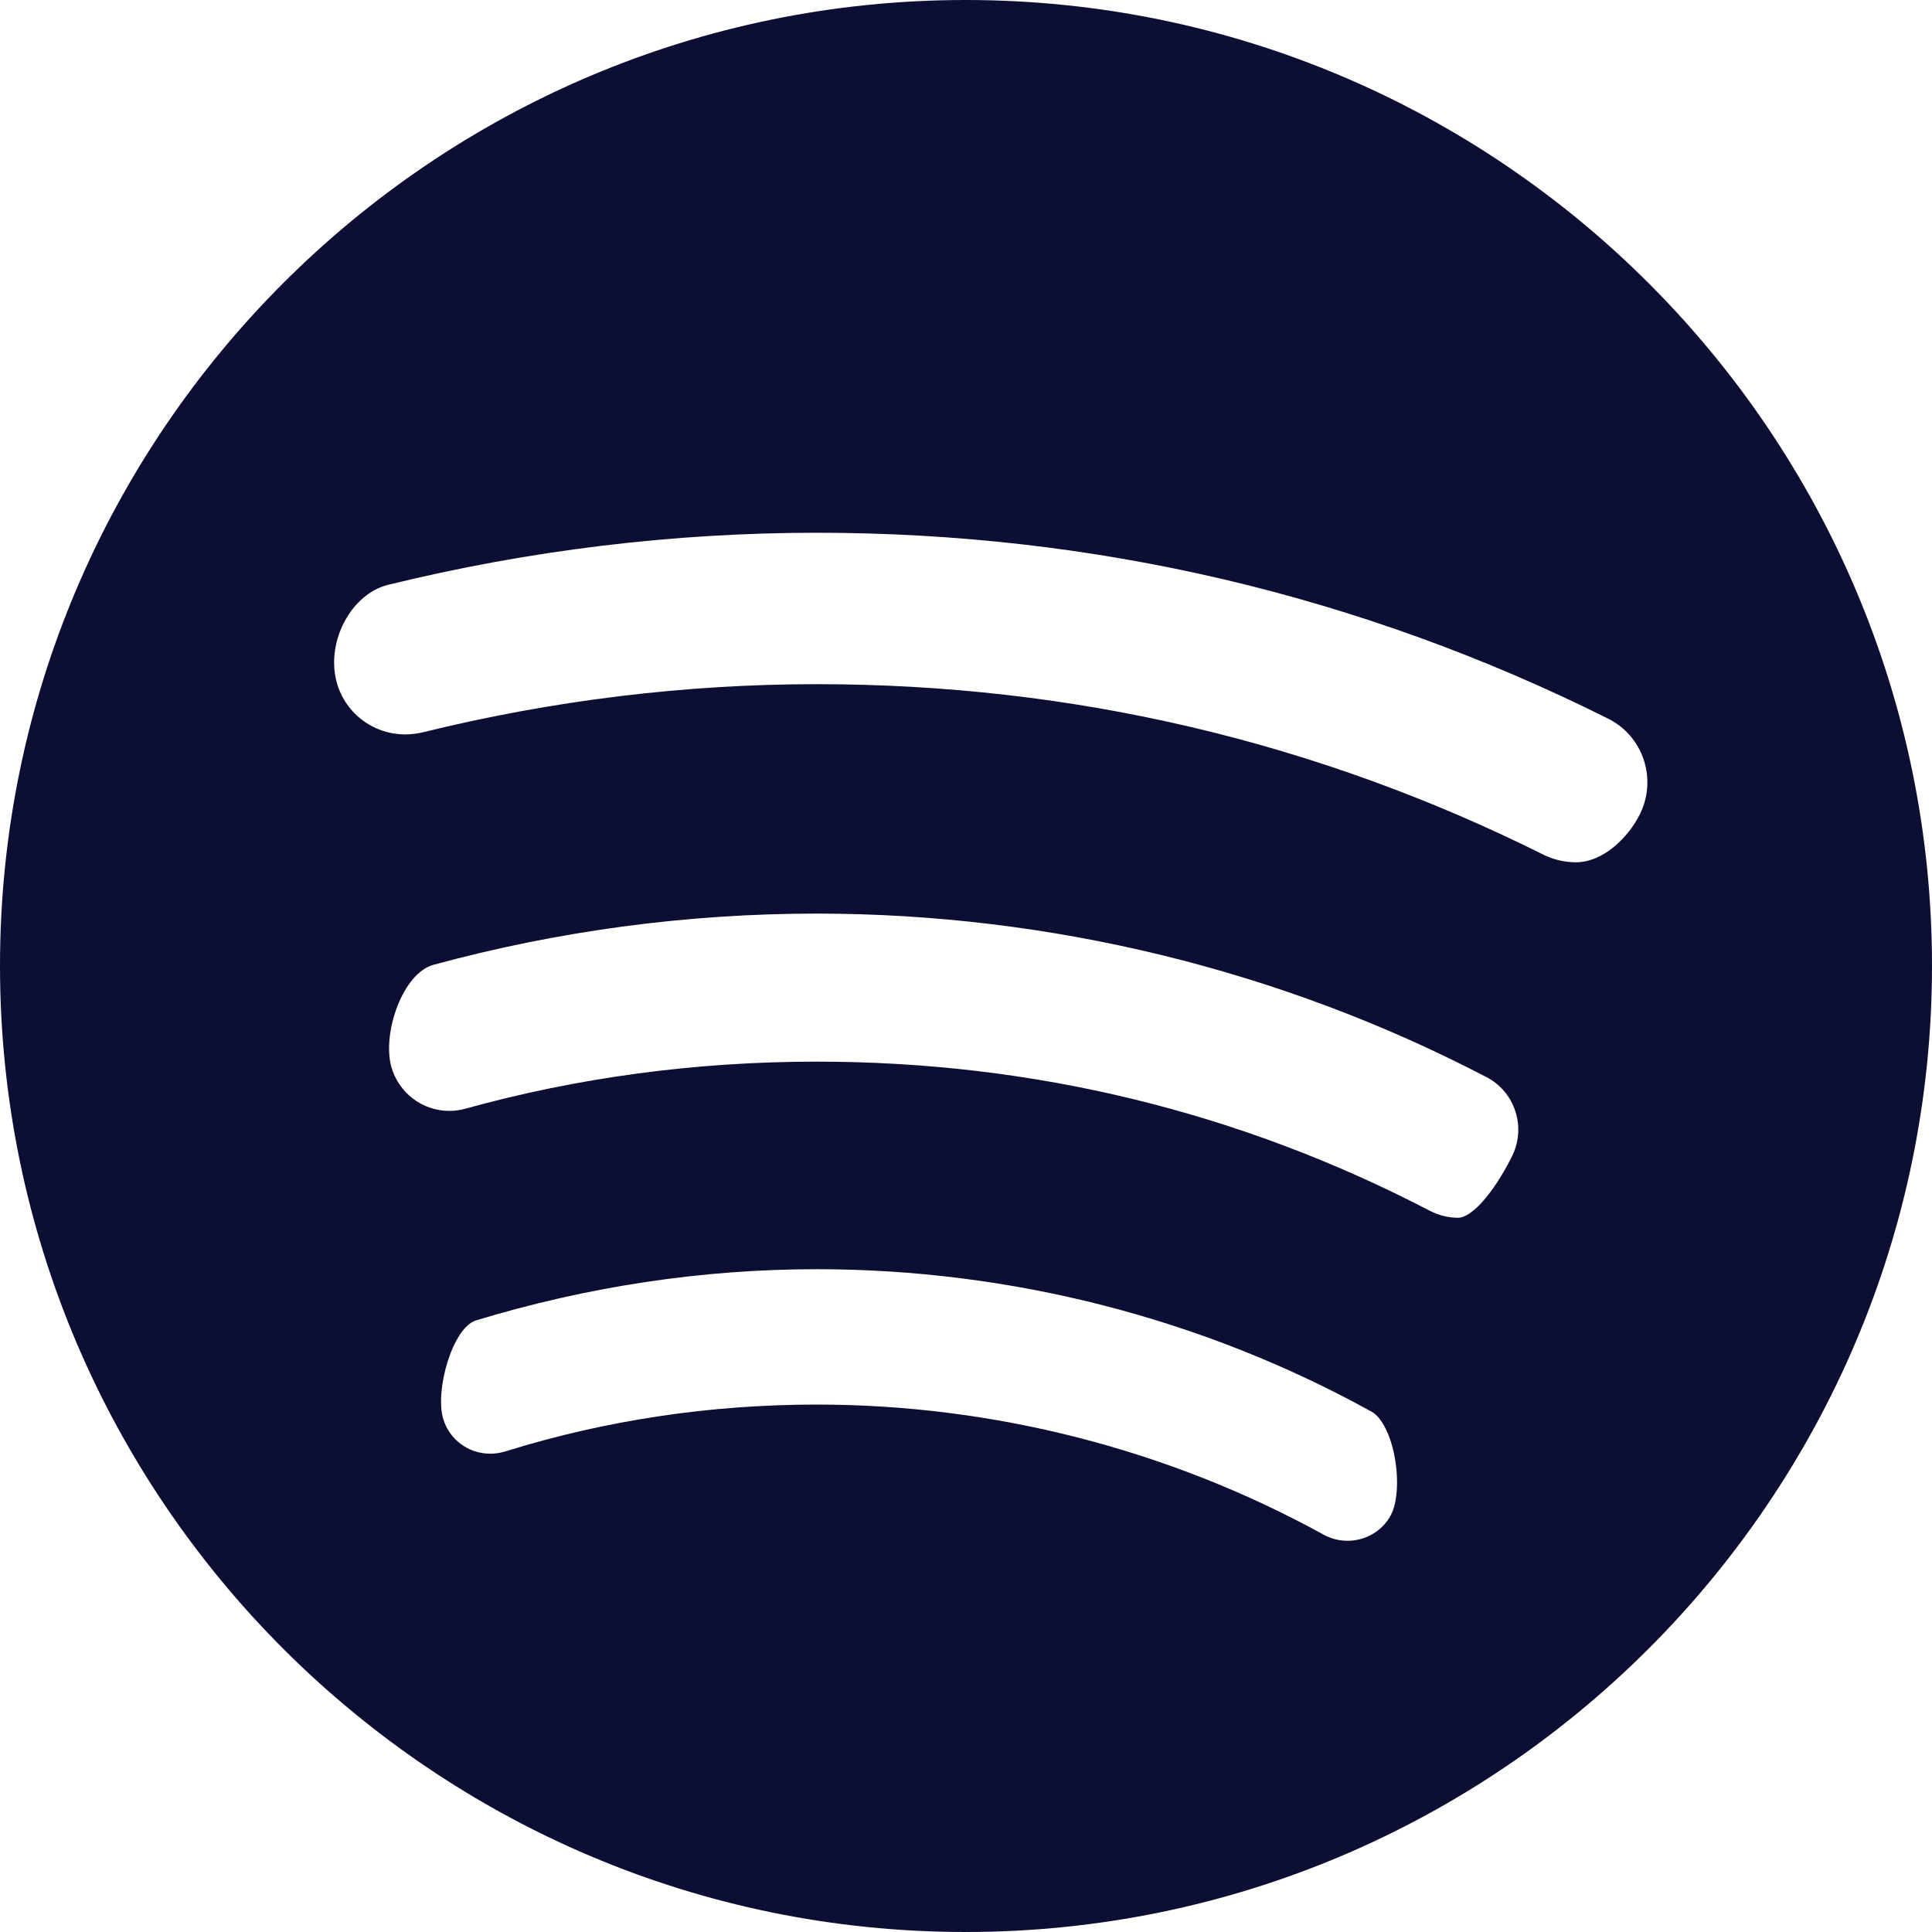
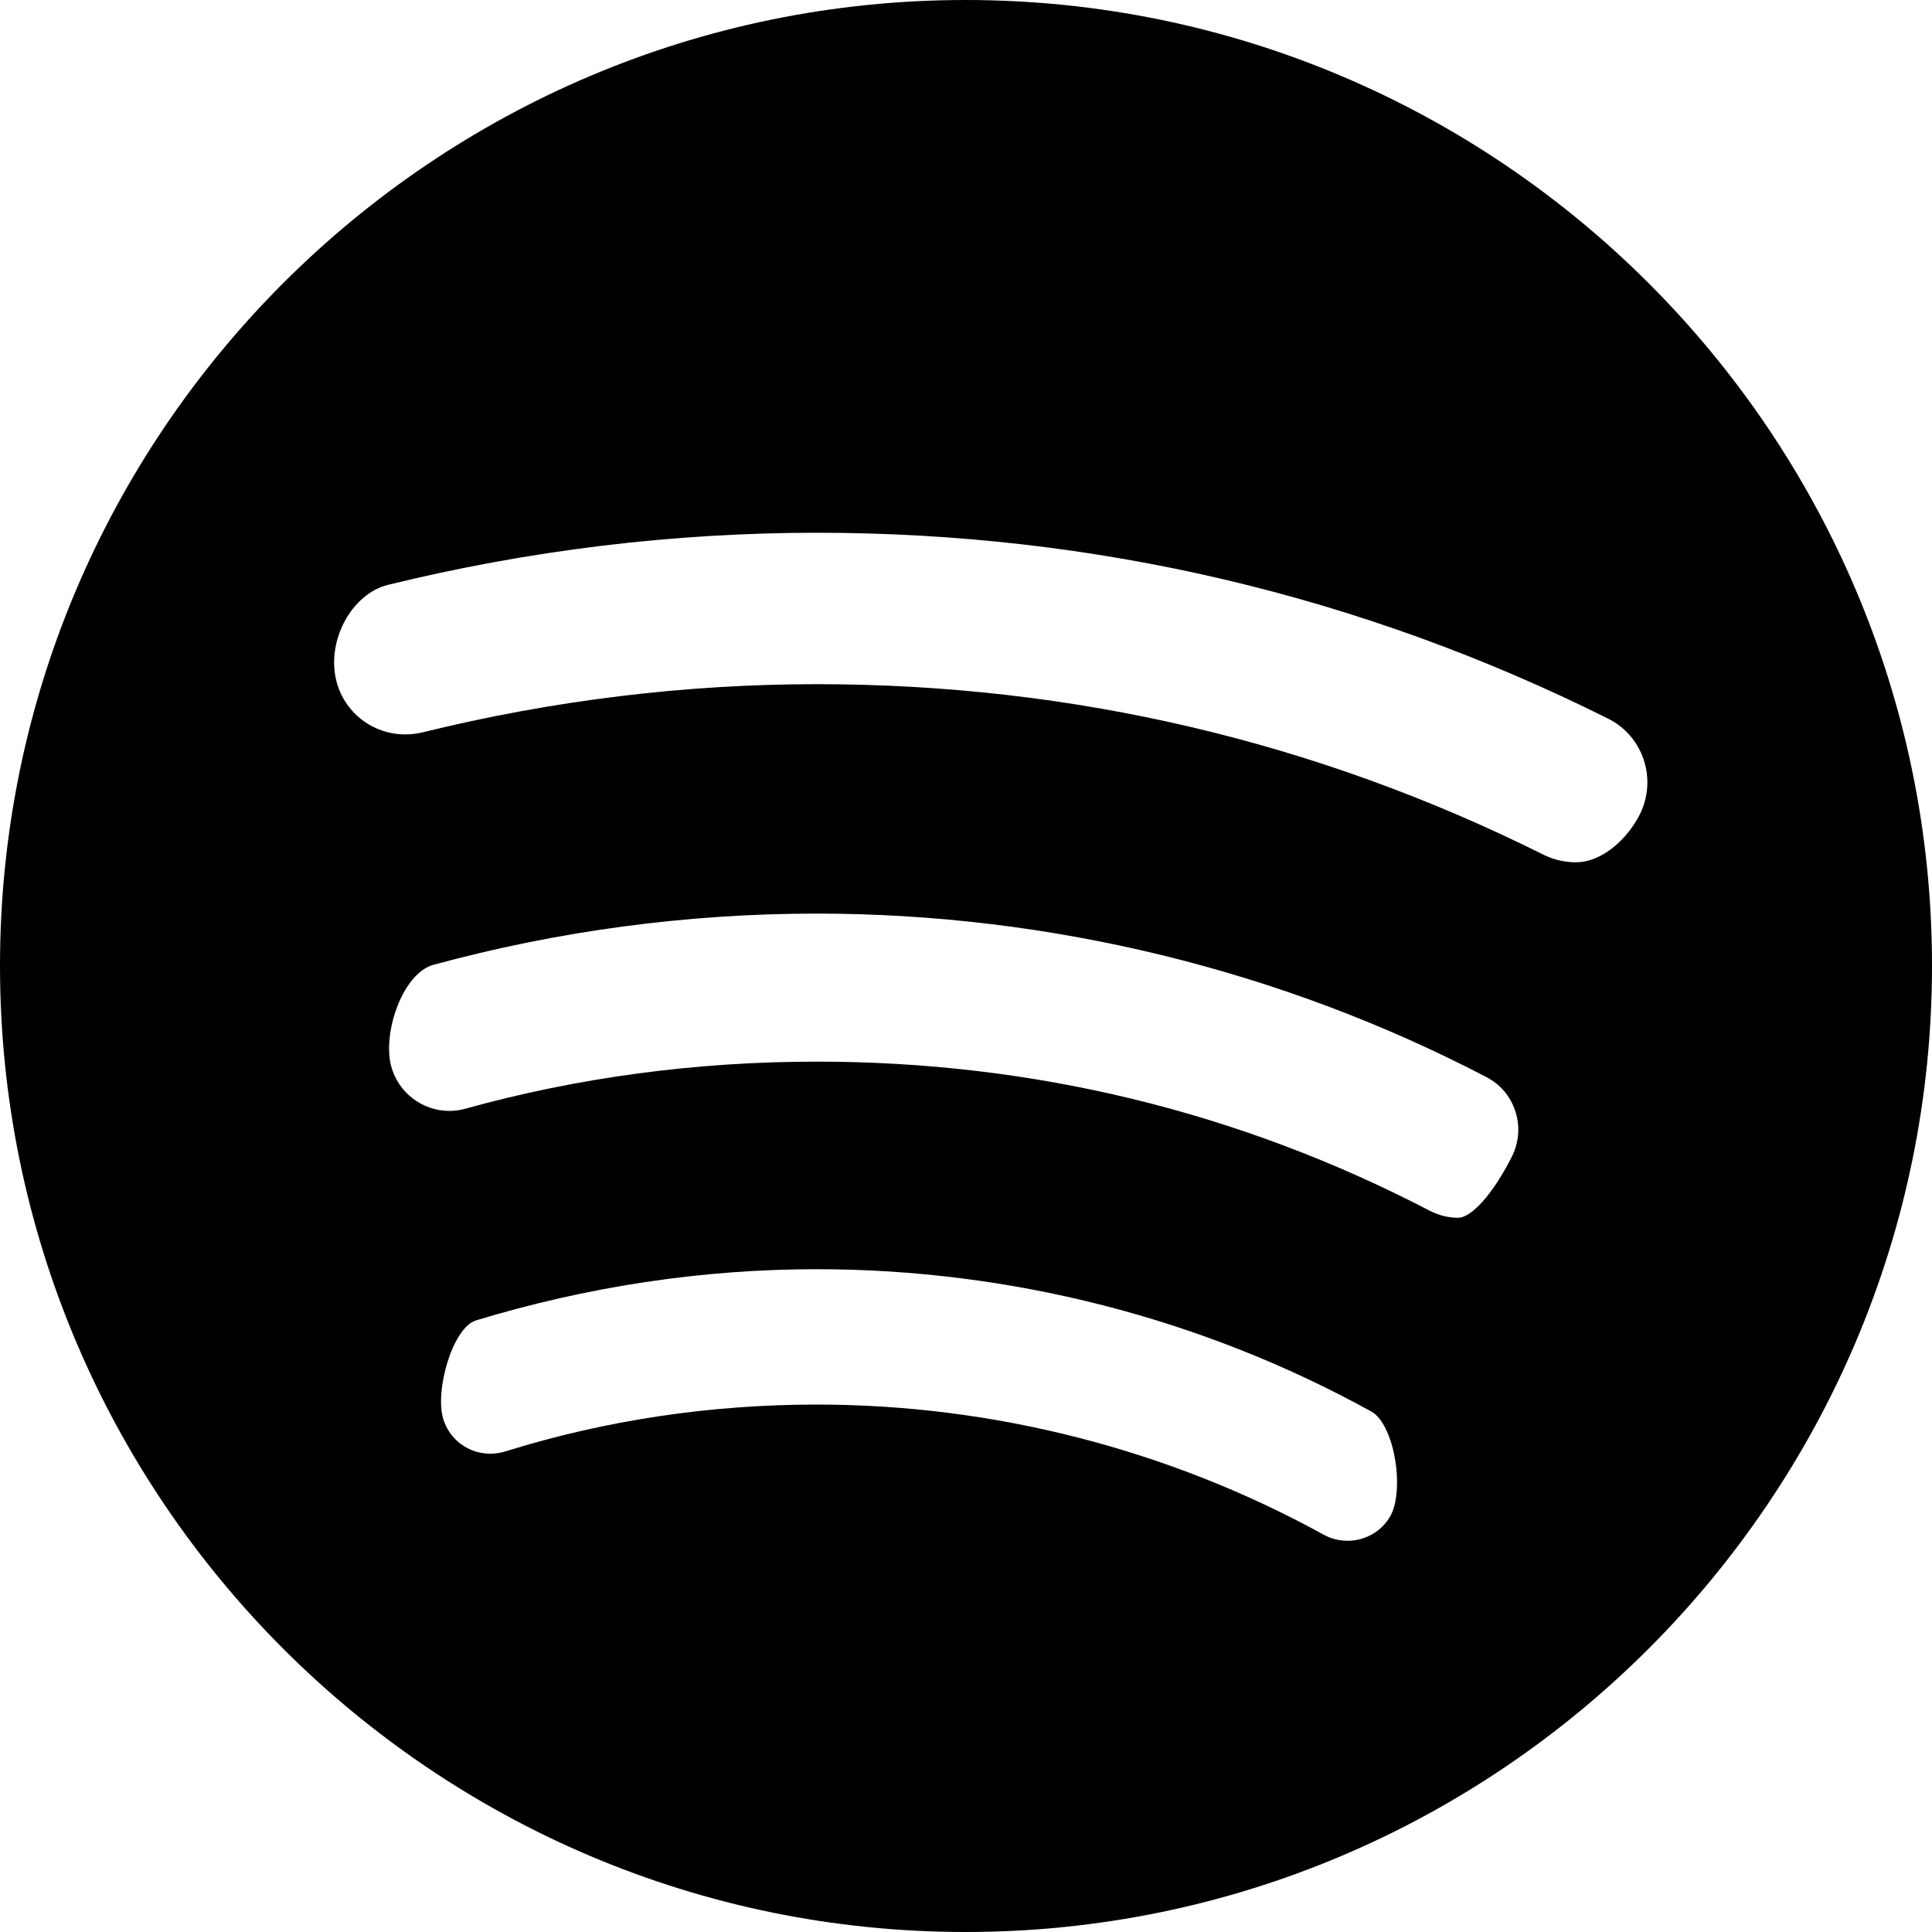
<svg xmlns="http://www.w3.org/2000/svg" width="16px" height="16px" viewBox="0 0 16 16" version="1.1">
  <defs />
  <g id="icons/spotify" stroke="none" stroke-width="1" fill="none" fill-rule="evenodd">
-     <path d="M7.997,0 C3.587,0 0,3.588 0,7.998 C0,12.41 3.587,16 7.997,16 C12.41,16 16,12.41 16,7.998 C16,3.588 12.41,0 7.997,0 Z M3.939,10.936 C4.866,10.654 5.816,10.511 6.764,10.511 C8.373,10.511 9.962,10.919 11.359,11.691 C11.442,11.736 11.518,11.886 11.551,12.072 C11.585,12.258 11.572,12.45 11.517,12.55 C11.449,12.678 11.309,12.76 11.162,12.76 C11.09,12.76 11.025,12.744 10.961,12.709 C9.679,12.004 8.227,11.632 6.764,11.632 C5.88,11.632 5.012,11.762 4.185,12.02 C4.144,12.032 4.103,12.039 4.061,12.039 C3.88,12.039 3.723,11.923 3.671,11.752 C3.599,11.518 3.747,10.999 3.939,10.936 Z M3.59,7.99 C4.623,7.709 5.691,7.566 6.764,7.566 C8.693,7.566 10.608,8.033 12.304,8.917 C12.423,8.977 12.51,9.079 12.55,9.205 C12.591,9.332 12.579,9.468 12.515,9.59 C12.364,9.886 12.187,10.085 12.075,10.085 C11.995,10.085 11.919,10.066 11.843,10.028 C10.268,9.208 8.559,8.792 6.764,8.792 C5.765,8.792 4.786,8.923 3.853,9.182 C3.81,9.194 3.765,9.2 3.721,9.2 C3.496,9.2 3.299,9.048 3.24,8.832 C3.165,8.551 3.336,8.059 3.59,7.99 Z M3.5,6.065 C3.453,6.076 3.405,6.082 3.356,6.082 C3.085,6.082 2.85,5.899 2.785,5.637 C2.703,5.305 2.911,4.92 3.211,4.844 C4.38,4.557 5.575,4.412 6.764,4.412 C9.065,4.412 11.268,4.929 13.313,5.949 C13.456,6.019 13.561,6.14 13.612,6.29 C13.662,6.44 13.651,6.601 13.581,6.743 C13.485,6.935 13.278,7.141 13.05,7.141 C12.962,7.141 12.872,7.121 12.792,7.083 C10.912,6.143 8.885,5.666 6.764,5.666 C5.674,5.666 4.576,5.8 3.5,6.065 Z" id="icon" fill="#0D0E34" fill-rule="nonzero" />
+     <path d="M7.997,0 C3.587,0 0,3.588 0,7.998 C0,12.41 3.587,16 7.997,16 C12.41,16 16,12.41 16,7.998 C16,3.588 12.41,0 7.997,0 Z M3.939,10.936 C4.866,10.654 5.816,10.511 6.764,10.511 C8.373,10.511 9.962,10.919 11.359,11.691 C11.442,11.736 11.518,11.886 11.551,12.072 C11.585,12.258 11.572,12.45 11.517,12.55 C11.449,12.678 11.309,12.76 11.162,12.76 C11.09,12.76 11.025,12.744 10.961,12.709 C9.679,12.004 8.227,11.632 6.764,11.632 C5.88,11.632 5.012,11.762 4.185,12.02 C4.144,12.032 4.103,12.039 4.061,12.039 C3.88,12.039 3.723,11.923 3.671,11.752 C3.599,11.518 3.747,10.999 3.939,10.936 Z M3.59,7.99 C4.623,7.709 5.691,7.566 6.764,7.566 C8.693,7.566 10.608,8.033 12.304,8.917 C12.423,8.977 12.51,9.079 12.55,9.205 C12.591,9.332 12.579,9.468 12.515,9.59 C12.364,9.886 12.187,10.085 12.075,10.085 C11.995,10.085 11.919,10.066 11.843,10.028 C10.268,9.208 8.559,8.792 6.764,8.792 C5.765,8.792 4.786,8.923 3.853,9.182 C3.81,9.194 3.765,9.2 3.721,9.2 C3.496,9.2 3.299,9.048 3.24,8.832 C3.165,8.551 3.336,8.059 3.59,7.99 Z M3.5,6.065 C3.453,6.076 3.405,6.082 3.356,6.082 C3.085,6.082 2.85,5.899 2.785,5.637 C2.703,5.305 2.911,4.92 3.211,4.844 C4.38,4.557 5.575,4.412 6.764,4.412 C9.065,4.412 11.268,4.929 13.313,5.949 C13.456,6.019 13.561,6.14 13.612,6.29 C13.662,6.44 13.651,6.601 13.581,6.743 C13.485,6.935 13.278,7.141 13.05,7.141 C12.962,7.141 12.872,7.121 12.792,7.083 C10.912,6.143 8.885,5.666 6.764,5.666 C5.674,5.666 4.576,5.8 3.5,6.065 Z" id="icon" fill="#000000" fill-rule="nonzero" />
  </g>
</svg>
